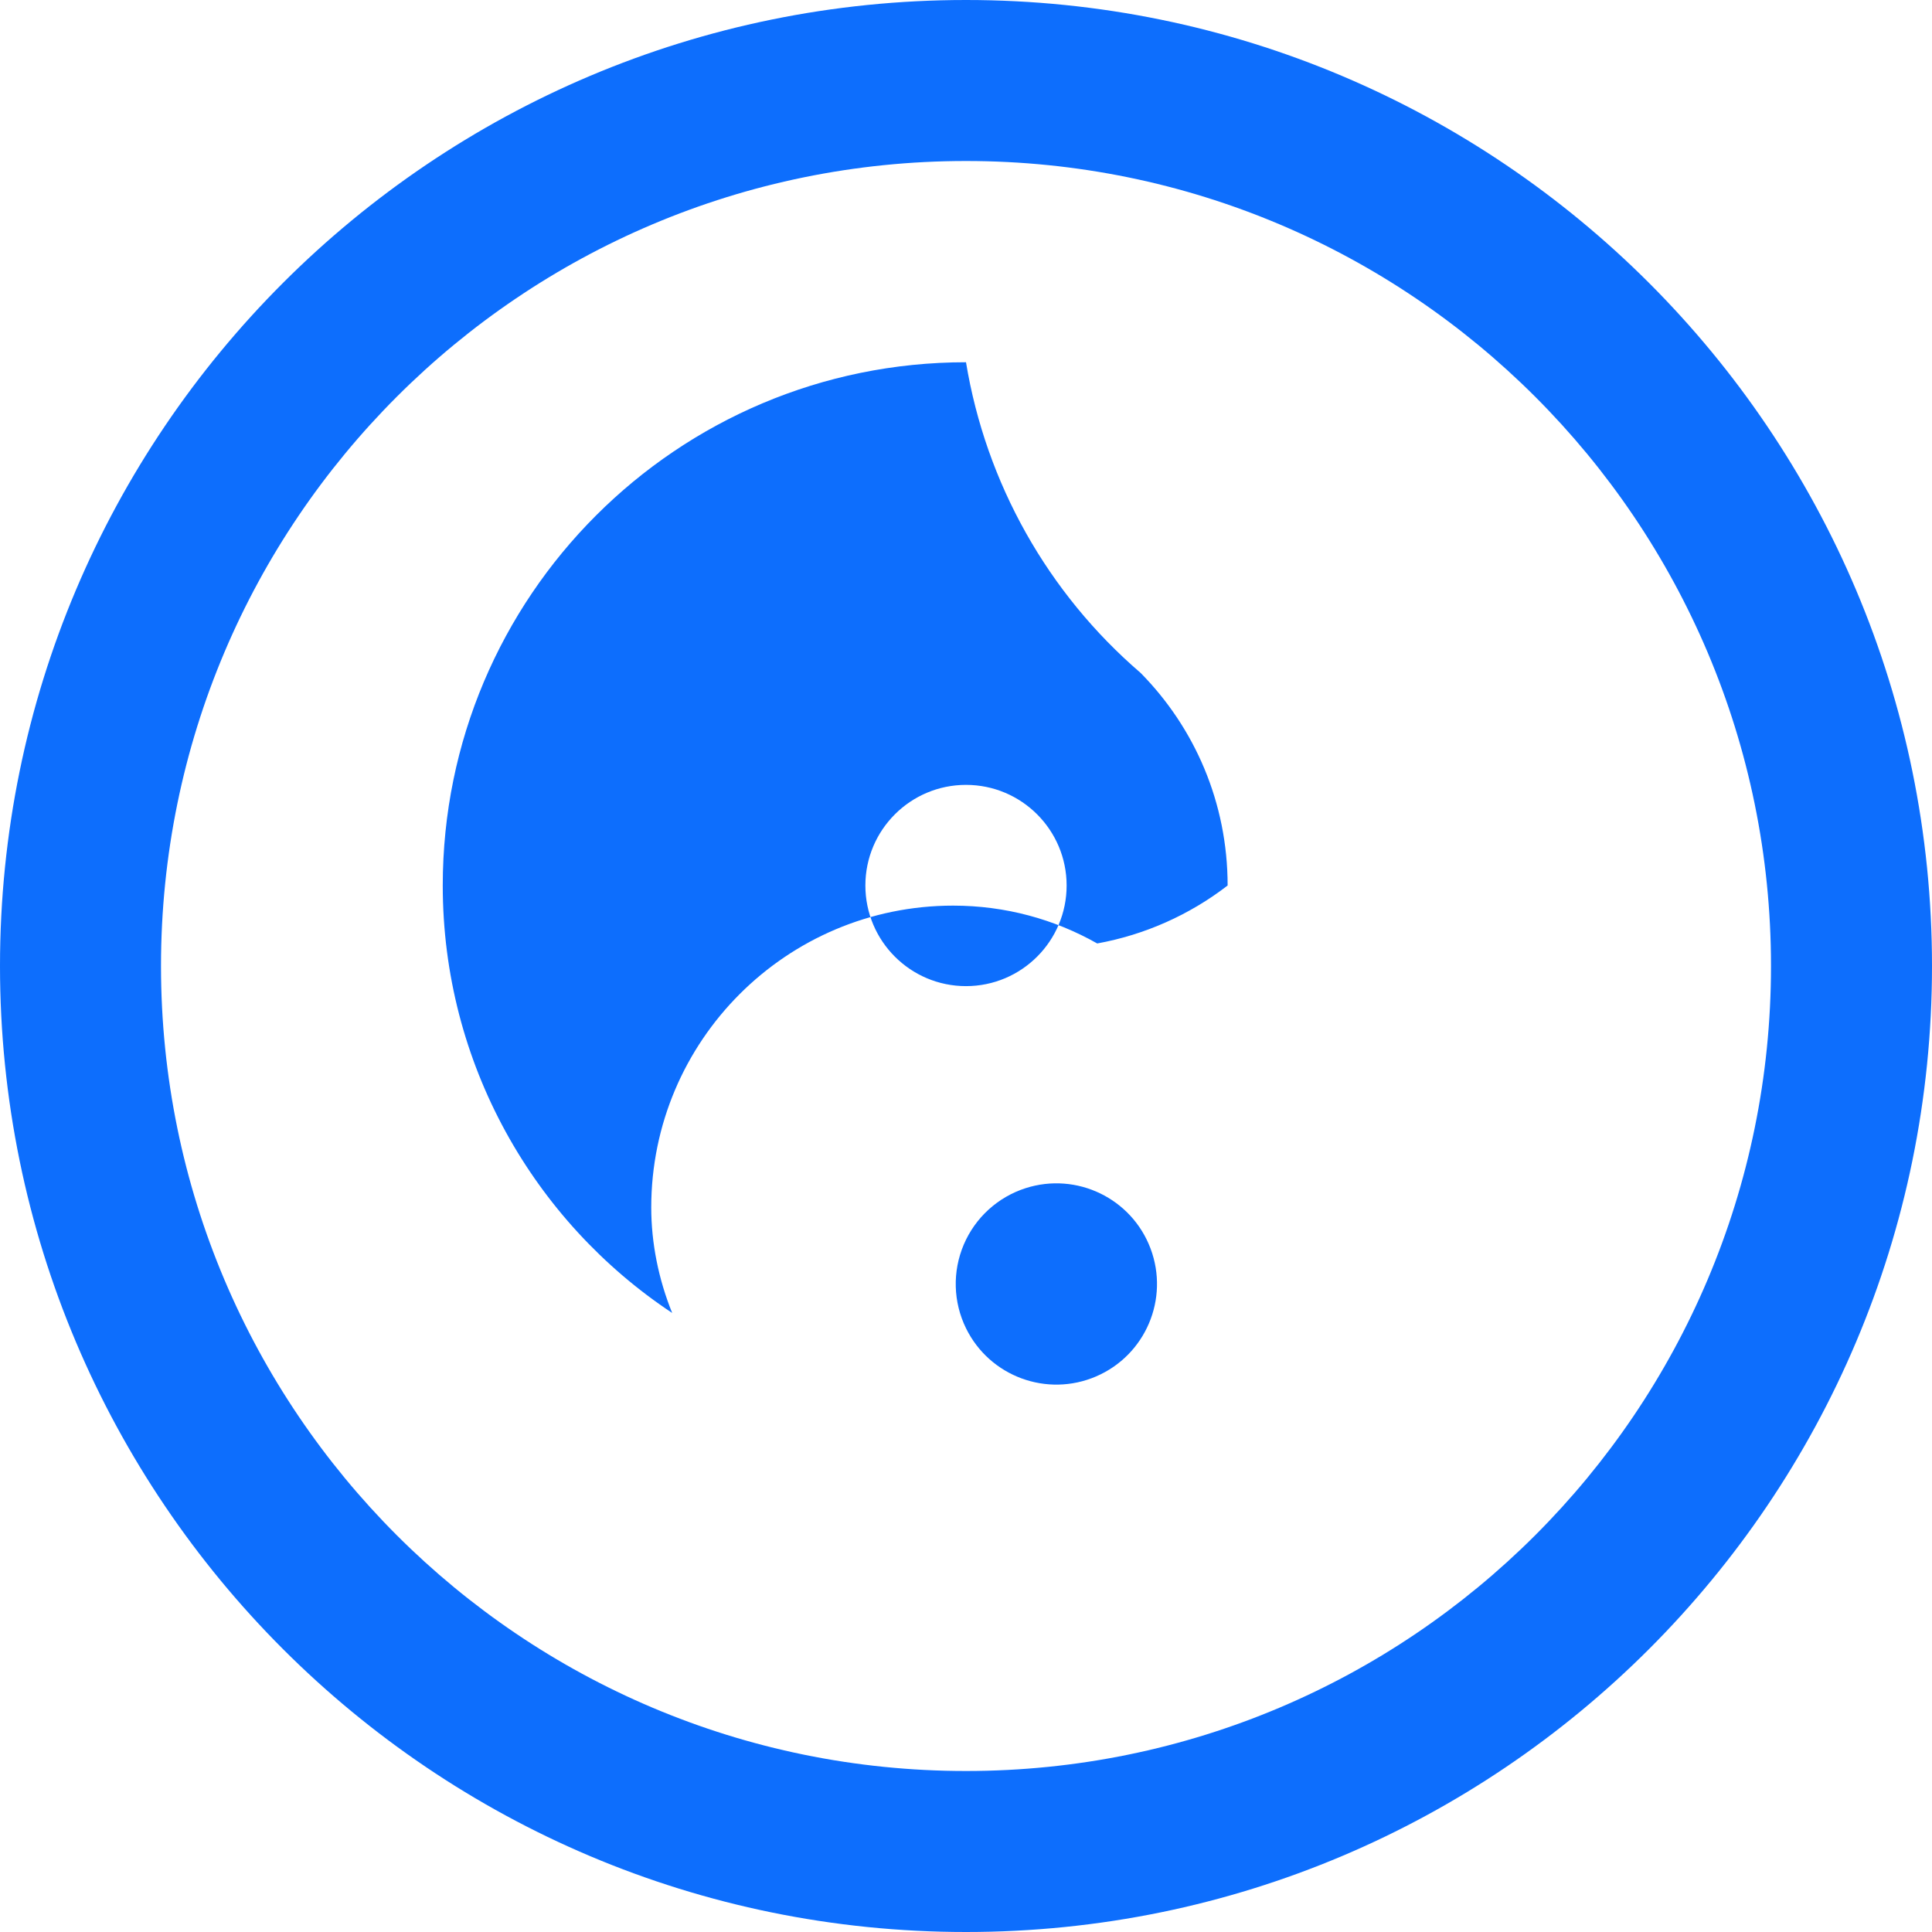
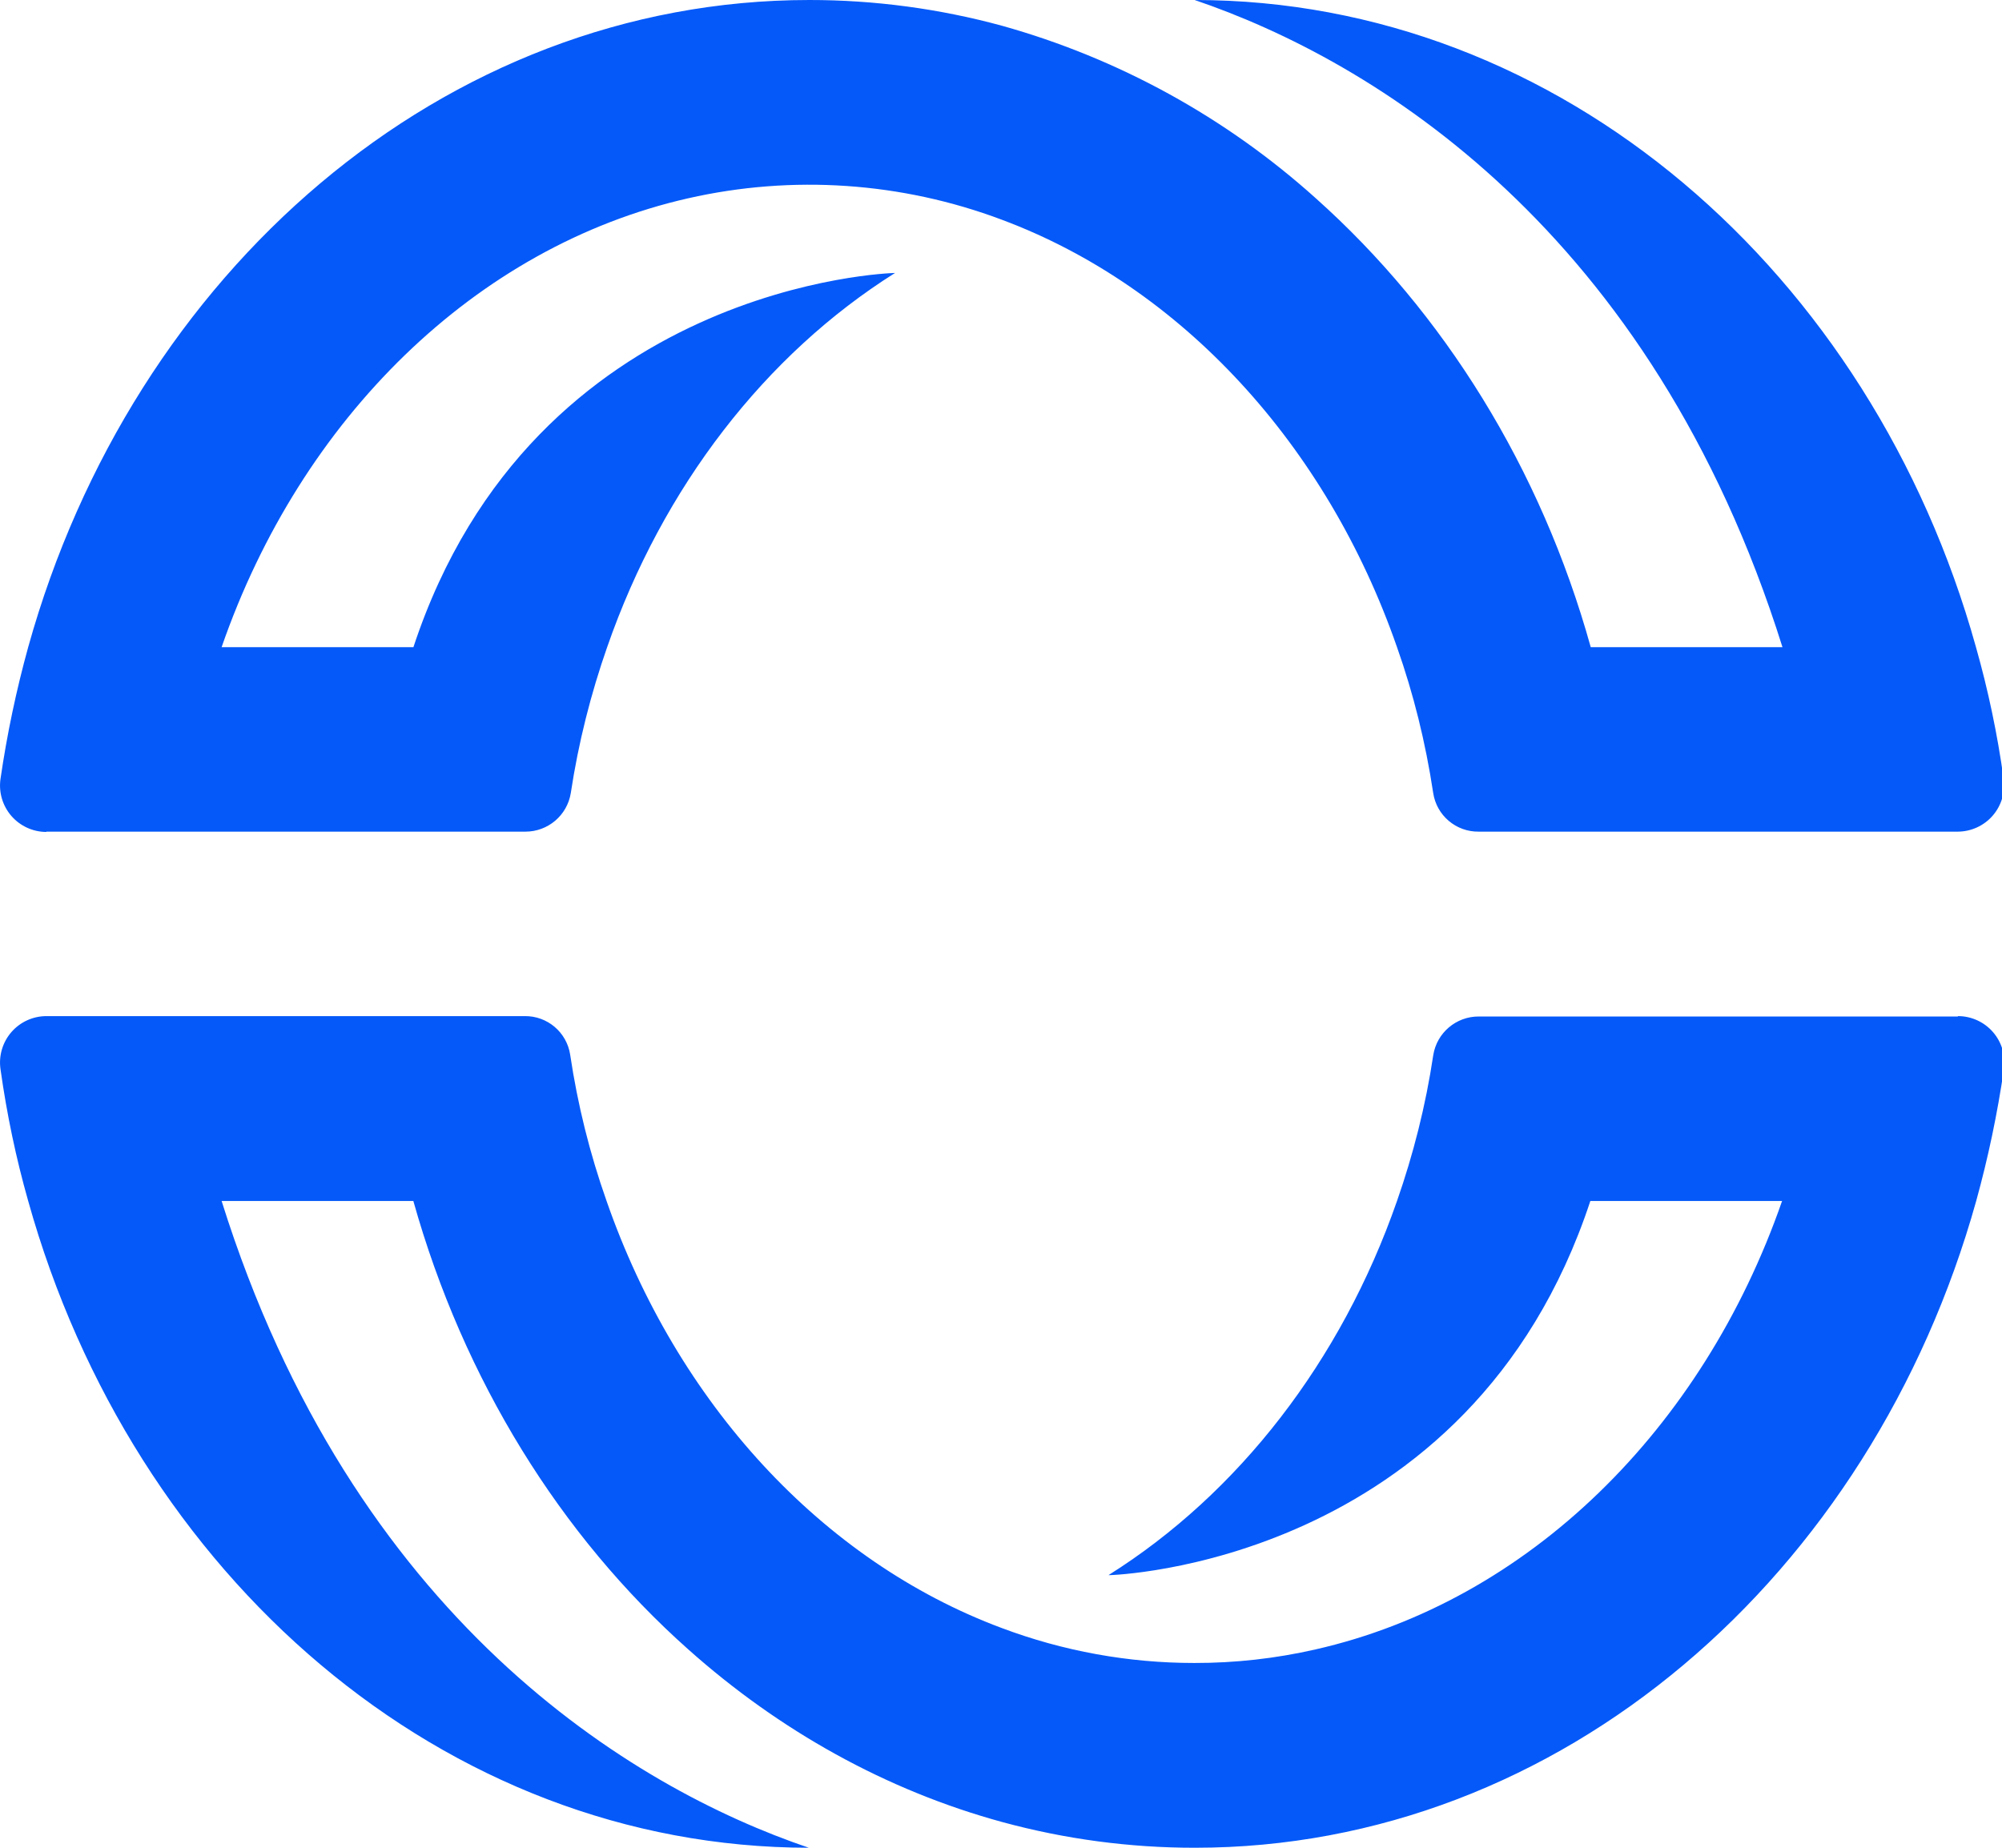
- <svg xmlns="http://www.w3.org/2000/svg" role="img" viewBox="0 0 24 24" fill="#0D6EFD">
-   <path d="M12 0C5.373 0 0 5.373 0 12s5.373 12 12 12 12-5.373 12-12S18.627 0 12 0zm0 2c5.523 0 10 4.477 10 10S17.523 22 12 22 2 17.523 2 12 6.477 2 12 2zm0 2.5C8.41 4.5 5.5 7.41 5.5 11c0 2.21 1.13 4.17 2.85 5.31-.17-.42-.26-.87-.26-1.31 0-2.07 1.68-3.75 3.75-3.75.65 0 1.26.17 1.79.47A3.749 3.749 0 0015.25 11c0-1.03-.41-1.96-1.08-2.64A6.478 6.478 0 0112 4.5zm0 5.25c.69 0 1.25.56 1.25 1.25S12.69 12.25 12 12.25 10.75 11.69 10.75 11 11.31 9.75 12 9.75zm.74 5.01A1.25 1.25 0 1112 16.5a1.25 1.25 0 01.74-1.74z" />
+ <svg xmlns="http://www.w3.org/2000/svg" role="img" fill="#0559F9" viewBox="0 0 26 24">
+   <path d="M25.425 13.203h-6.22a.596.596 0 0 0-.591.5c-.099.662-.261 1.295-.471 1.896-.725 2.083-2.063 3.802-3.747 4.86h.017s4.677-.12 6.241-4.86h2.49c-1.032 2.97-3.3 5.199-6.06 5.825a7 7 0 0 1-1.574.176 7.1 7.1 0 0 1-2.503-.455c-2.332-.87-4.218-2.923-5.131-5.55a10.2 10.2 0 0 1-.471-1.895.59.59 0 0 0-.592-.502H.603a.603.603 0 0 0-.597.686q.123.88.36 1.715c1.36 4.865 5.388 8.397 10.138 8.401-2.31-.784-5.924-2.975-7.626-8.401h2.49c.652 2.323 1.912 4.35 3.571 5.825 1.183 1.055 2.568 1.83 4.077 2.242a9.5 9.5 0 0 0 2.503.334c4.754 0 8.787-3.536 10.146-8.401a14 14 0 0 0 .36-1.715.603.603 0 0 0-.595-.686zM.602 10.802h6.22a.596.596 0 0 0 .591-.502c.1-.66.262-1.294.472-1.894.724-2.084 2.057-3.802 3.738-4.86h-.014s-4.676.12-6.24 4.86H2.878c1.029-2.97 3.3-5.204 6.057-5.83a7.105 7.105 0 0 1 4.076.278c2.332.871 4.218 2.924 5.132 5.552q.321.908.47 1.894a.59.59 0 0 0 .592.502h6.22a.603.603 0 0 0 .596-.686 12.6 12.6 0 0 0-.36-1.714C24.306 3.54 20.268 0 15.515 0c2.31.785 5.928 2.97 7.634 8.406h-2.49c-.648-2.328-1.913-4.35-3.57-5.83A10.2 10.2 0 0 0 13.015.335 9.5 9.5 0 0 0 10.512 0C5.754 0 1.721 3.54.366 8.406a14 14 0 0 0-.36 1.714.603.603 0 0 0 .596.686z" />
</svg>
